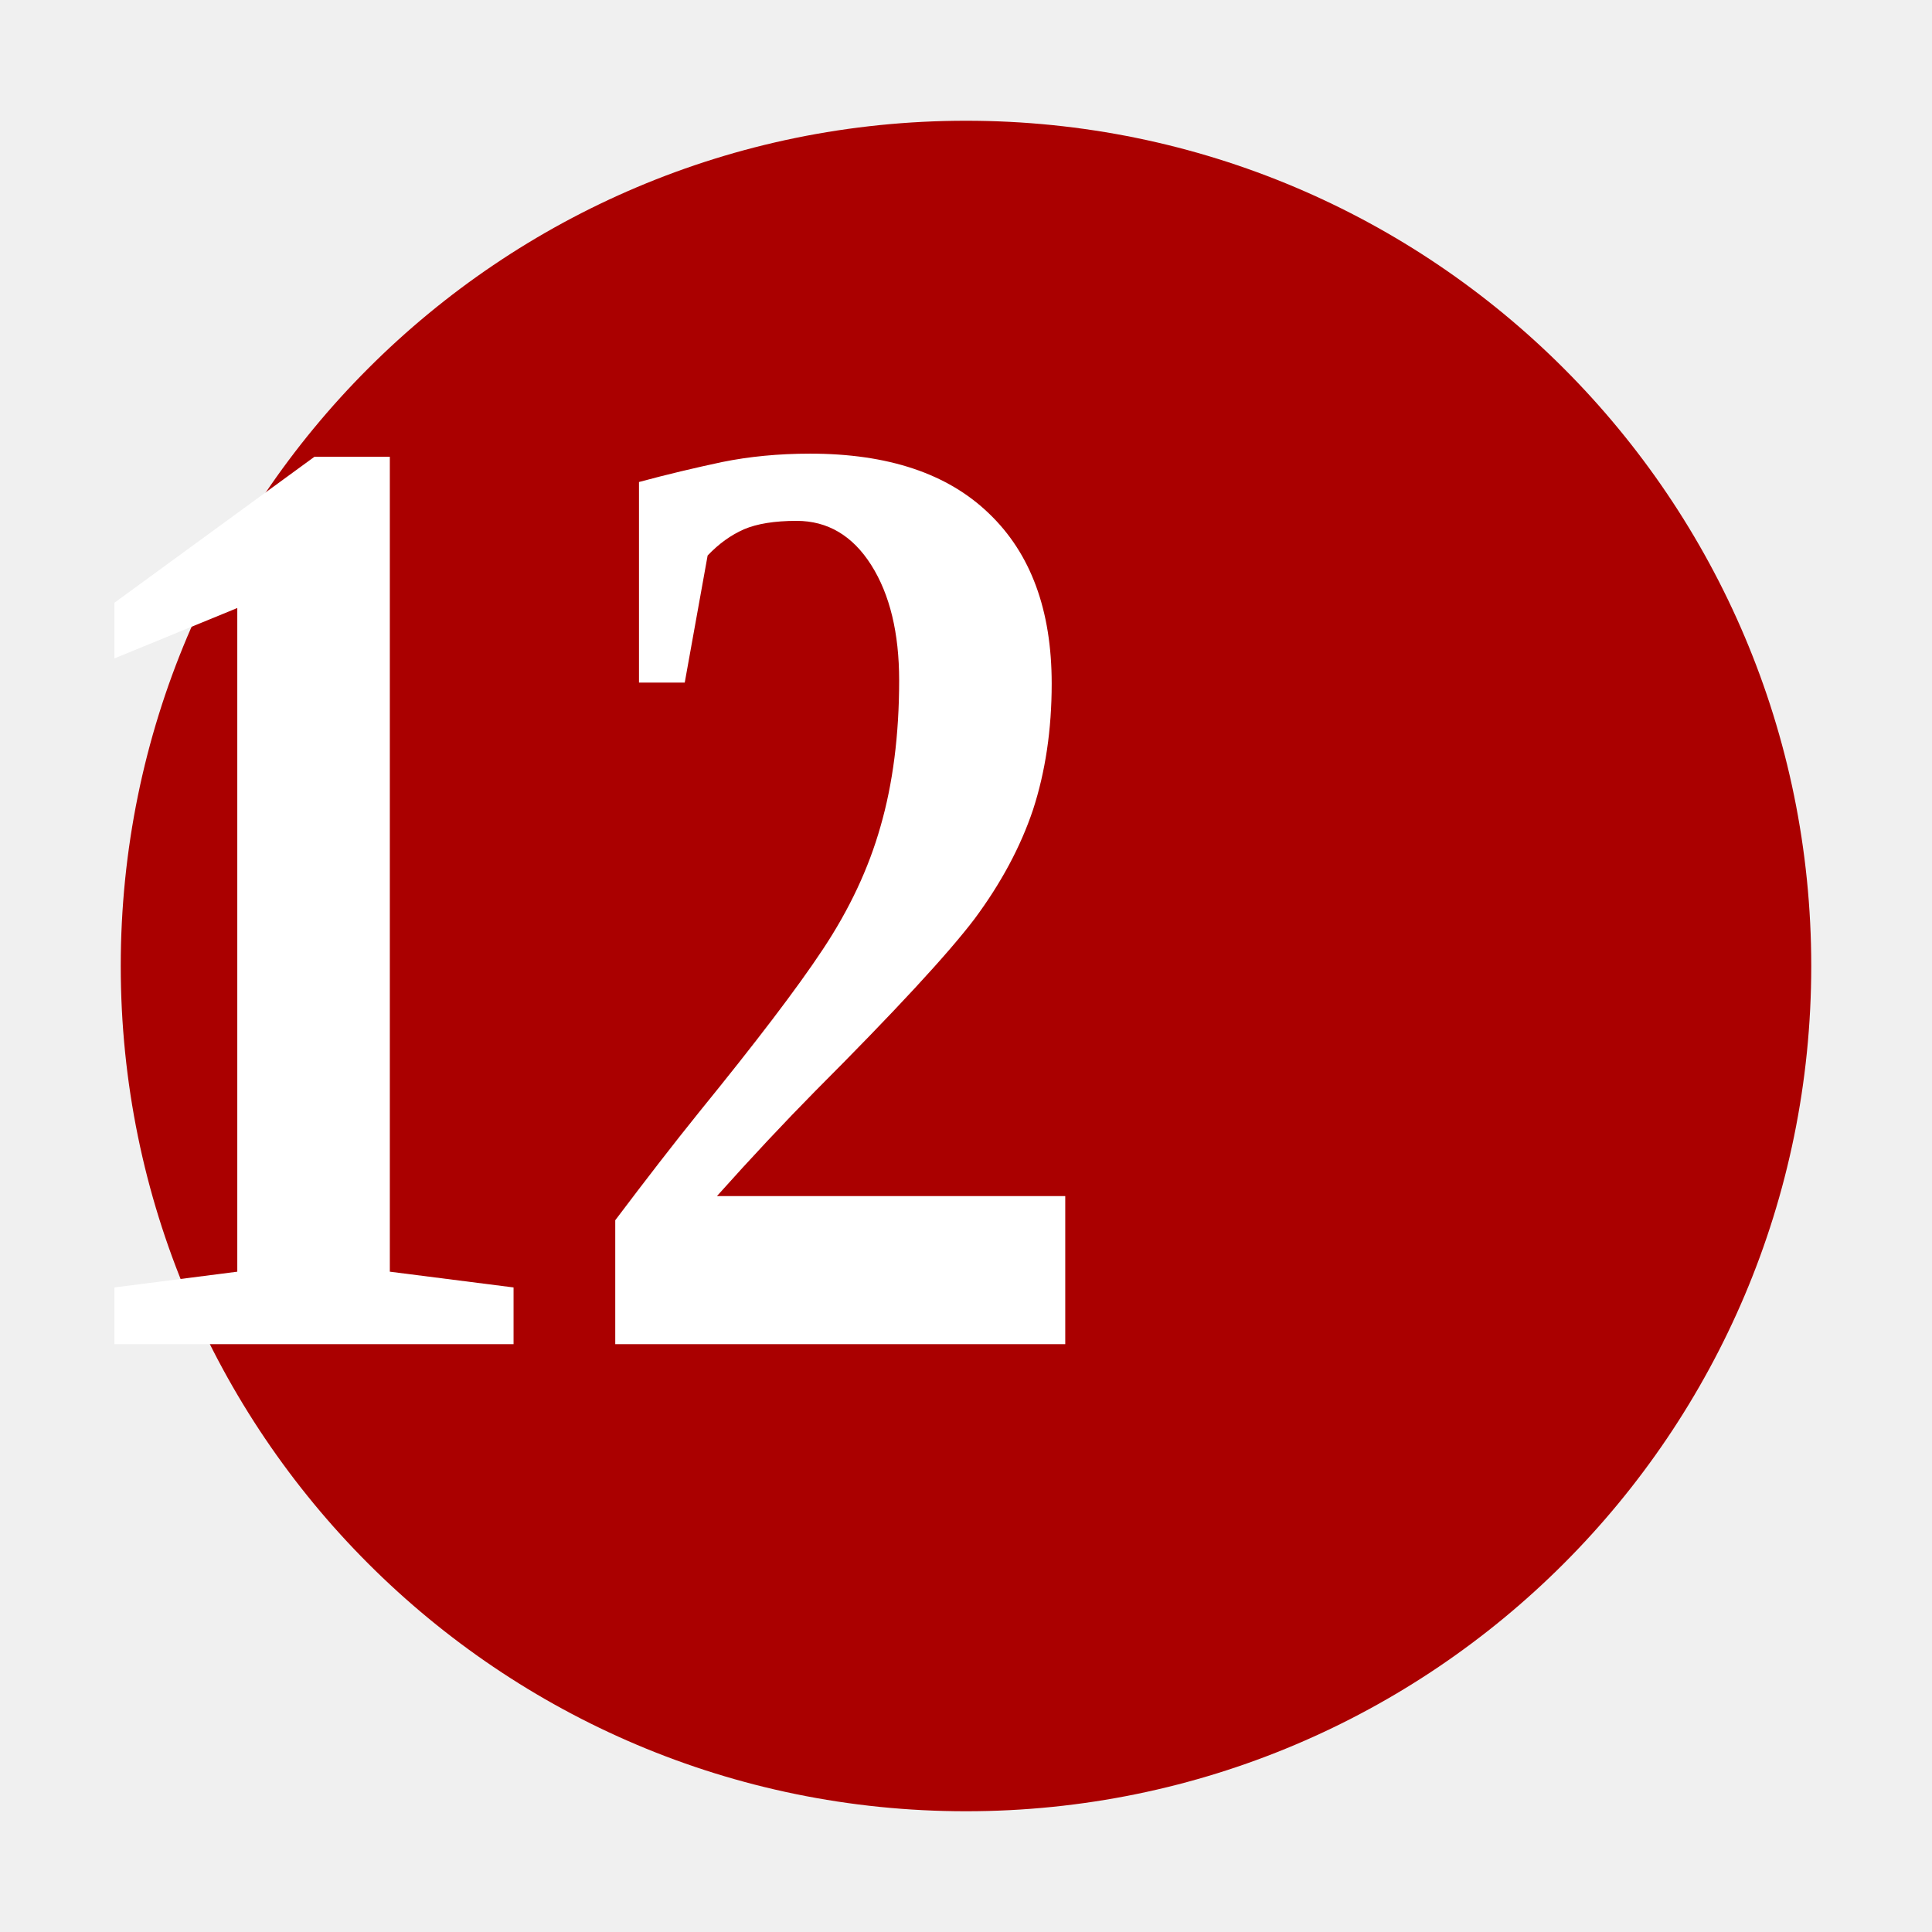
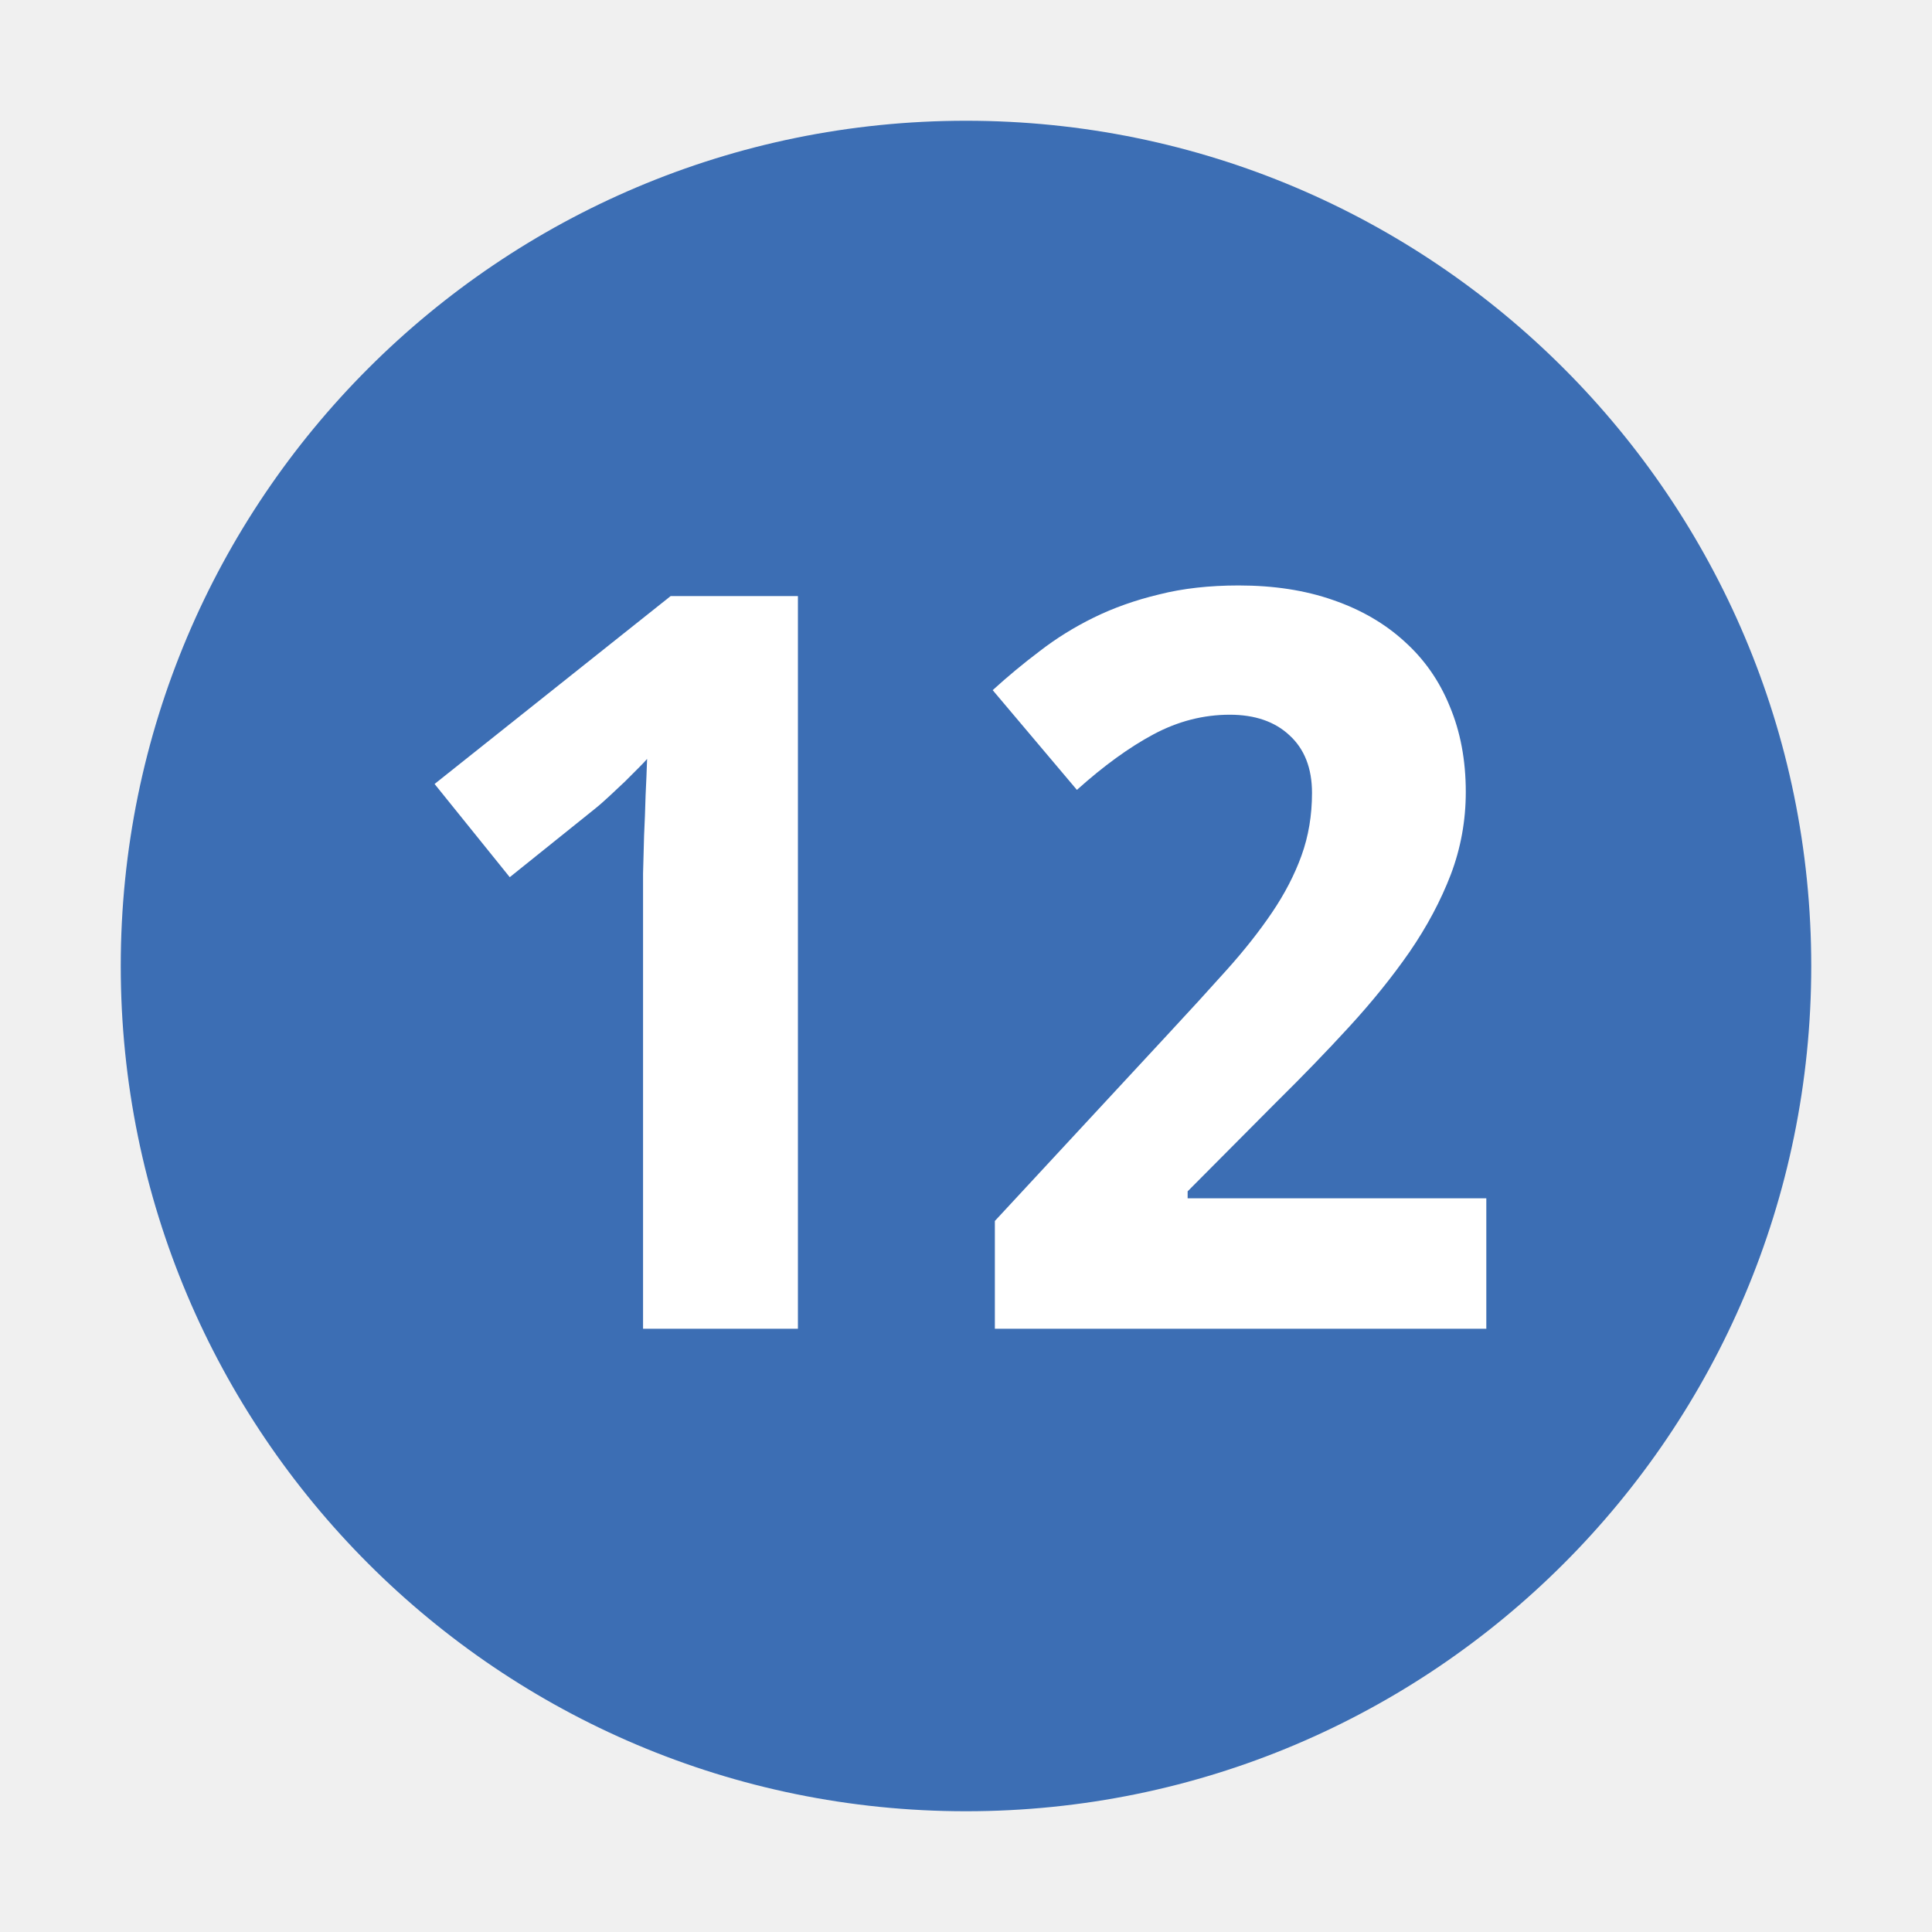
- <svg xmlns="http://www.w3.org/2000/svg" version="1.0" width="32" height="32" id="svg12">
-   <defs id="defs12" />
-   <circle cx="16" cy="16" r="14" id="circle" style="fill:#aa0000" />
-   <text x="16" y="16" transform="scale(0.898338,1.113167)" id="text12" xml:space="preserve" style="font-size:20px;font-style:normal;font-variant:normal;font-weight:bold;font-stretch:normal;text-align:center;line-height:125%;writing-mode:lr-tb;text-anchor:middle;fill:#ffffff;fill-opacity:1;stroke:none;font-family:Liberation Serif;">
-     <tspan x="18" y="20" id="tspan12">12</tspan>
-   </text>
+ <svg xmlns="http://www.w3.org/2000/svg" version="1.0" width="32" height="32" id="svg2">
+   <defs id="defs15" />
+   <circle cx="16" cy="16" r="14" id="circle" style="fill:#3c6eb4" />
+   <g id="text2820" style="font-size:10px;font-style:normal;font-variant:normal;font-weight:normal;font-stretch:normal;text-align:center;text-anchor:middle;fill:#ffffff;fill-opacity:1;stroke:none;font-family:Droid Sans;-inkscape-font-specification:Droid Sans">
+     <path d="m 13.216,22.008 -2.565,0 0,-7.022 c -4e-6,-0.144 -4e-6,-0.315 0,-0.515 0.005,-0.205 0.011,-0.415 0.017,-0.631 0.011,-0.221 0.019,-0.443 0.025,-0.664 0.011,-0.221 0.019,-0.423 0.025,-0.606 -0.028,0.033 -0.075,0.083 -0.141,0.149 -0.066,0.066 -0.141,0.141 -0.224,0.224 -0.083,0.077 -0.169,0.158 -0.257,0.241 -0.089,0.083 -0.174,0.158 -0.257,0.224 L 8.443,14.529 7.198,12.985 11.108,9.873 l 2.108,0 0,12.136" id="path2818" style="font-size:17px;font-weight:bold;fill:#ffffff;-inkscape-font-specification:Bitstream Vera Sans Bold" />
+     <path d="m 24.621,22.008 -8.143,0 0,-1.785 2.855,-3.08 c 0.36,-0.387 0.686,-0.744 0.979,-1.071 0.293,-0.326 0.545,-0.645 0.755,-0.955 0.21,-0.31 0.374,-0.625 0.49,-0.946 0.116,-0.321 0.174,-0.667 0.174,-1.038 -6e-6,-0.409 -0.125,-0.728 -0.374,-0.955 -0.243,-0.227 -0.573,-0.34 -0.988,-0.34 -0.437,10e-6 -0.858,0.108 -1.262,0.324 -0.404,0.216 -0.827,0.523 -1.27,0.921 l -1.395,-1.652 c 0.249,-0.227 0.509,-0.443 0.78,-0.647 0.271,-0.21 0.57,-0.396 0.896,-0.556 0.326,-0.16 0.686,-0.288 1.079,-0.382 0.393,-0.1 0.833,-0.149 1.32,-0.149 0.581,1.23e-5 1.101,0.08 1.561,0.241 0.465,0.16 0.861,0.39 1.187,0.689 0.326,0.293 0.576,0.65 0.747,1.071 0.177,0.421 0.266,0.894 0.266,1.419 -9e-6,0.476 -0.083,0.932 -0.249,1.37 -0.166,0.432 -0.393,0.858 -0.681,1.278 -0.288,0.415 -0.623,0.83 -1.004,1.245 -0.376,0.41 -0.78,0.827 -1.212,1.253 l -1.461,1.469 0,0.116 4.947,0 0,2.158" id="path2820" style="font-size:17px;font-weight:bold;fill:#ffffff;-inkscape-font-specification:Bitstream Vera Sans Bold" />
+   </g>
</svg>
